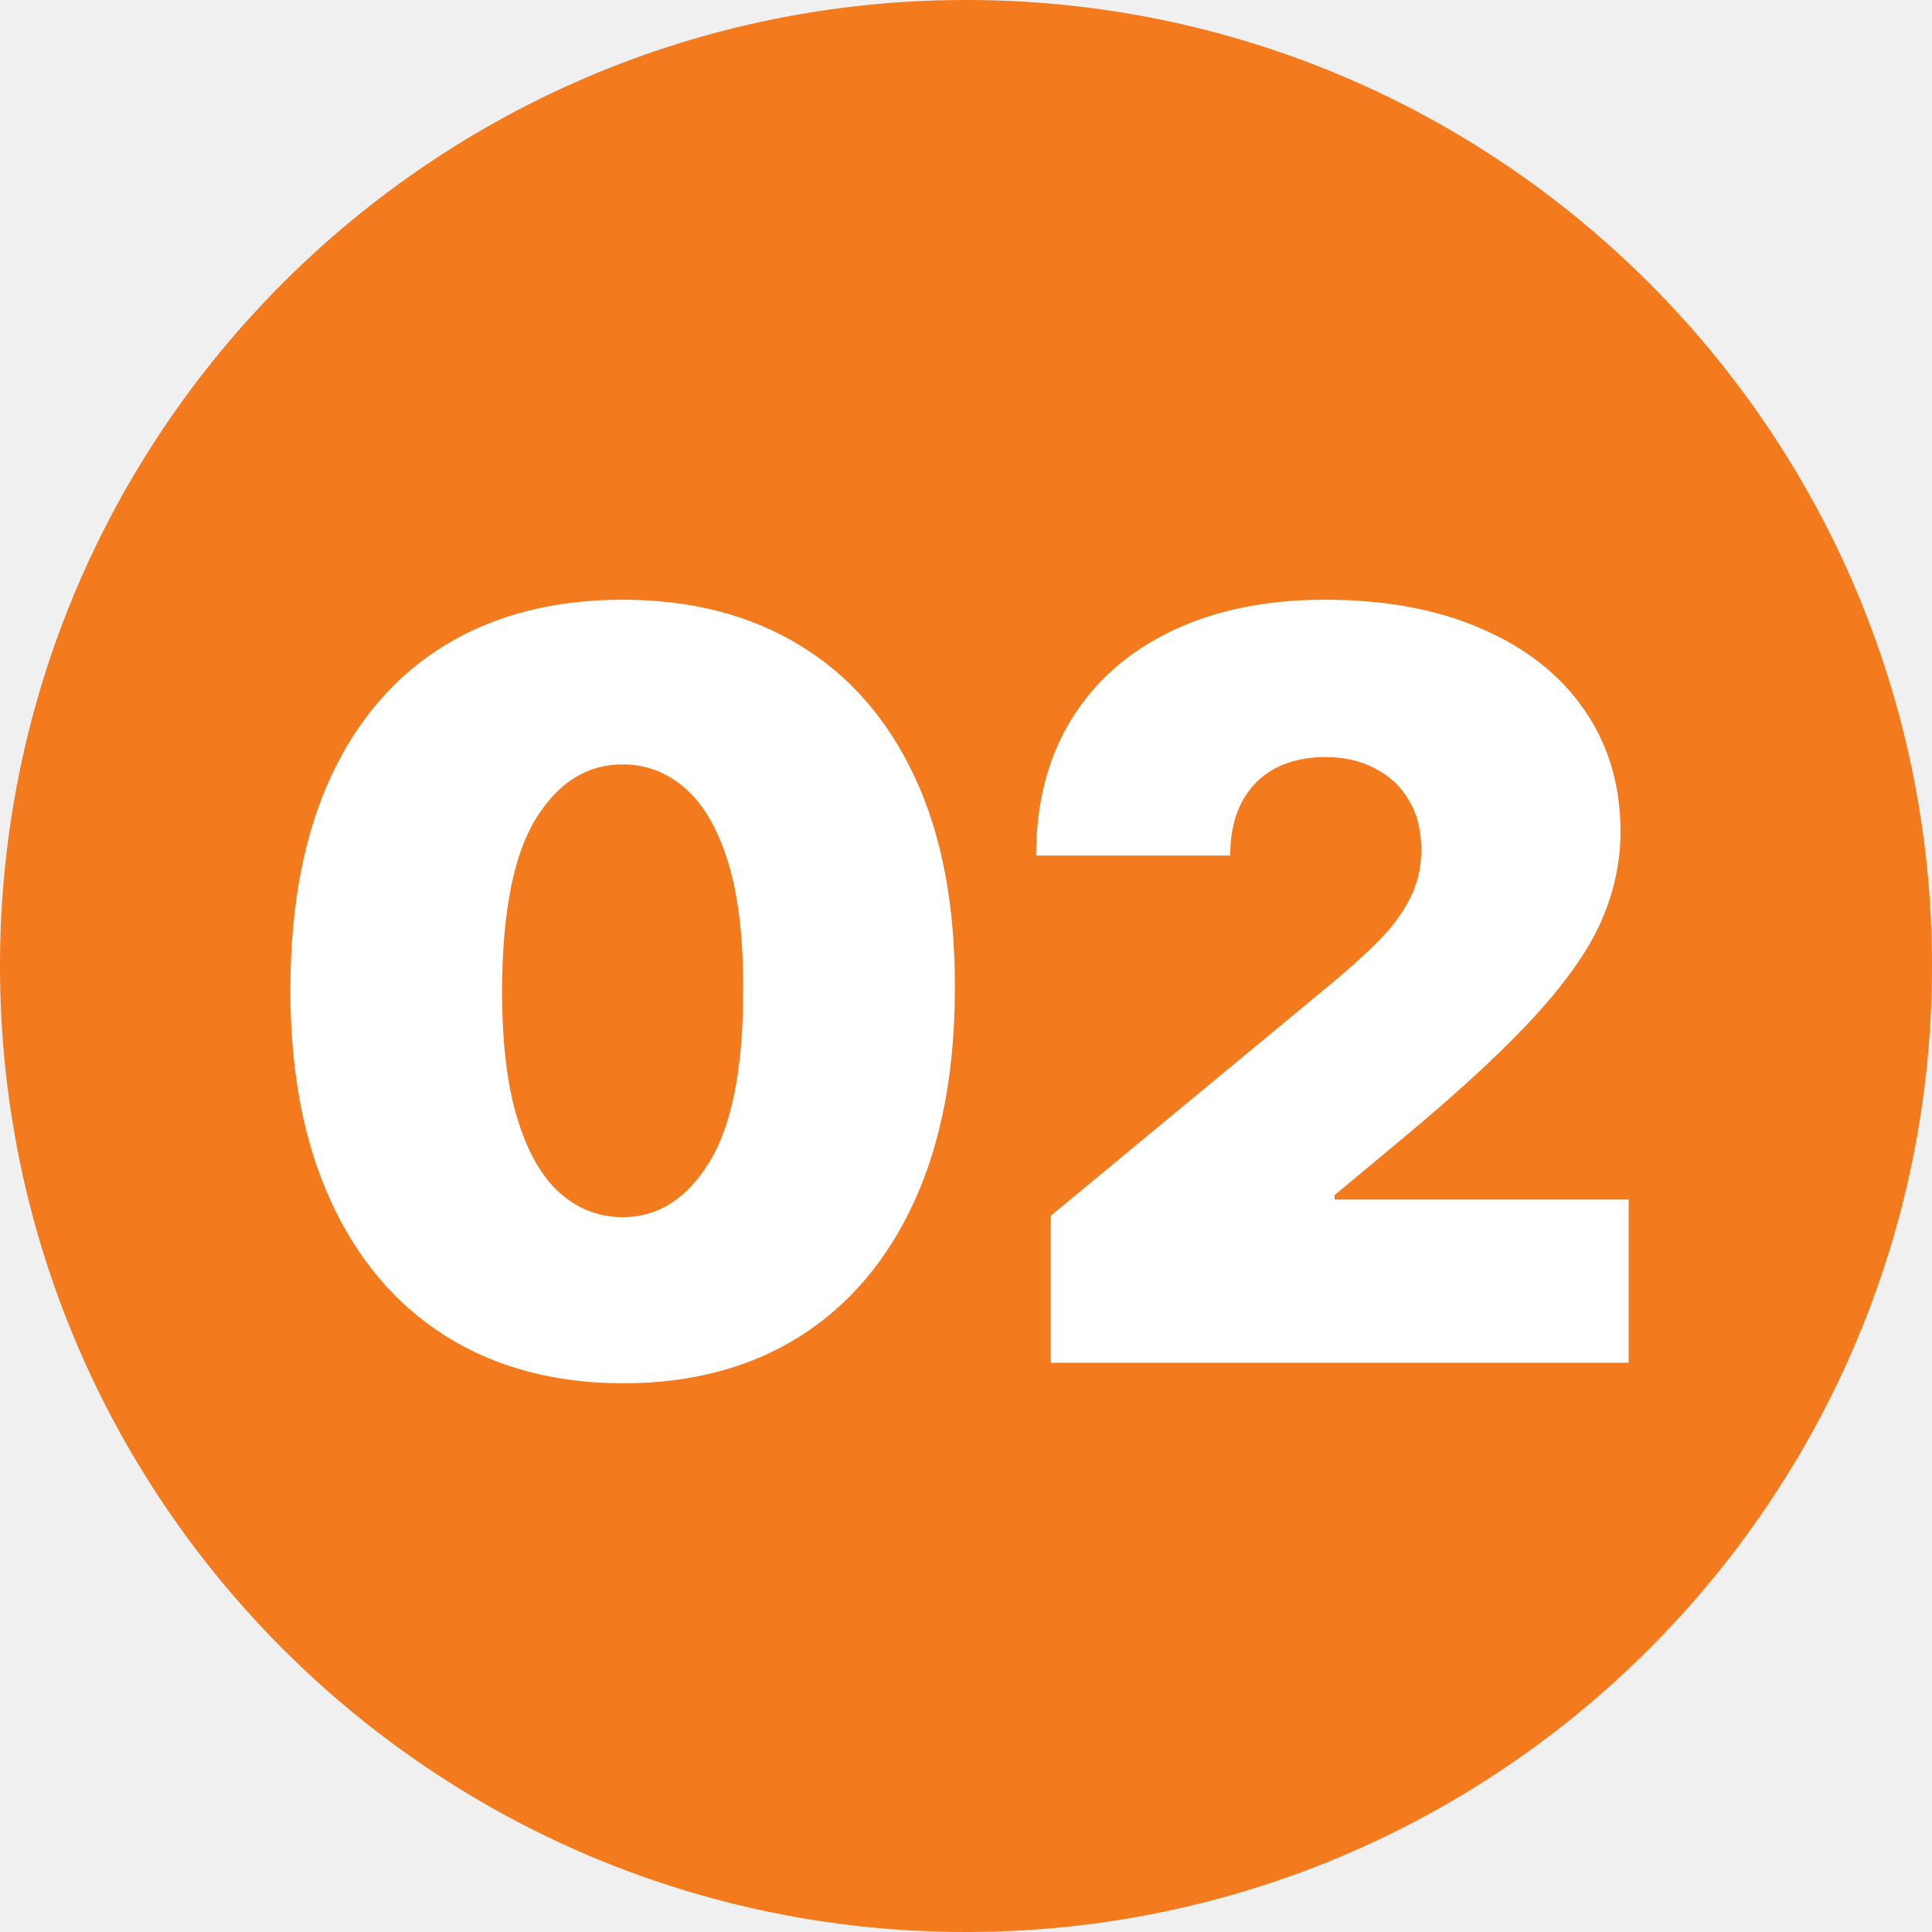
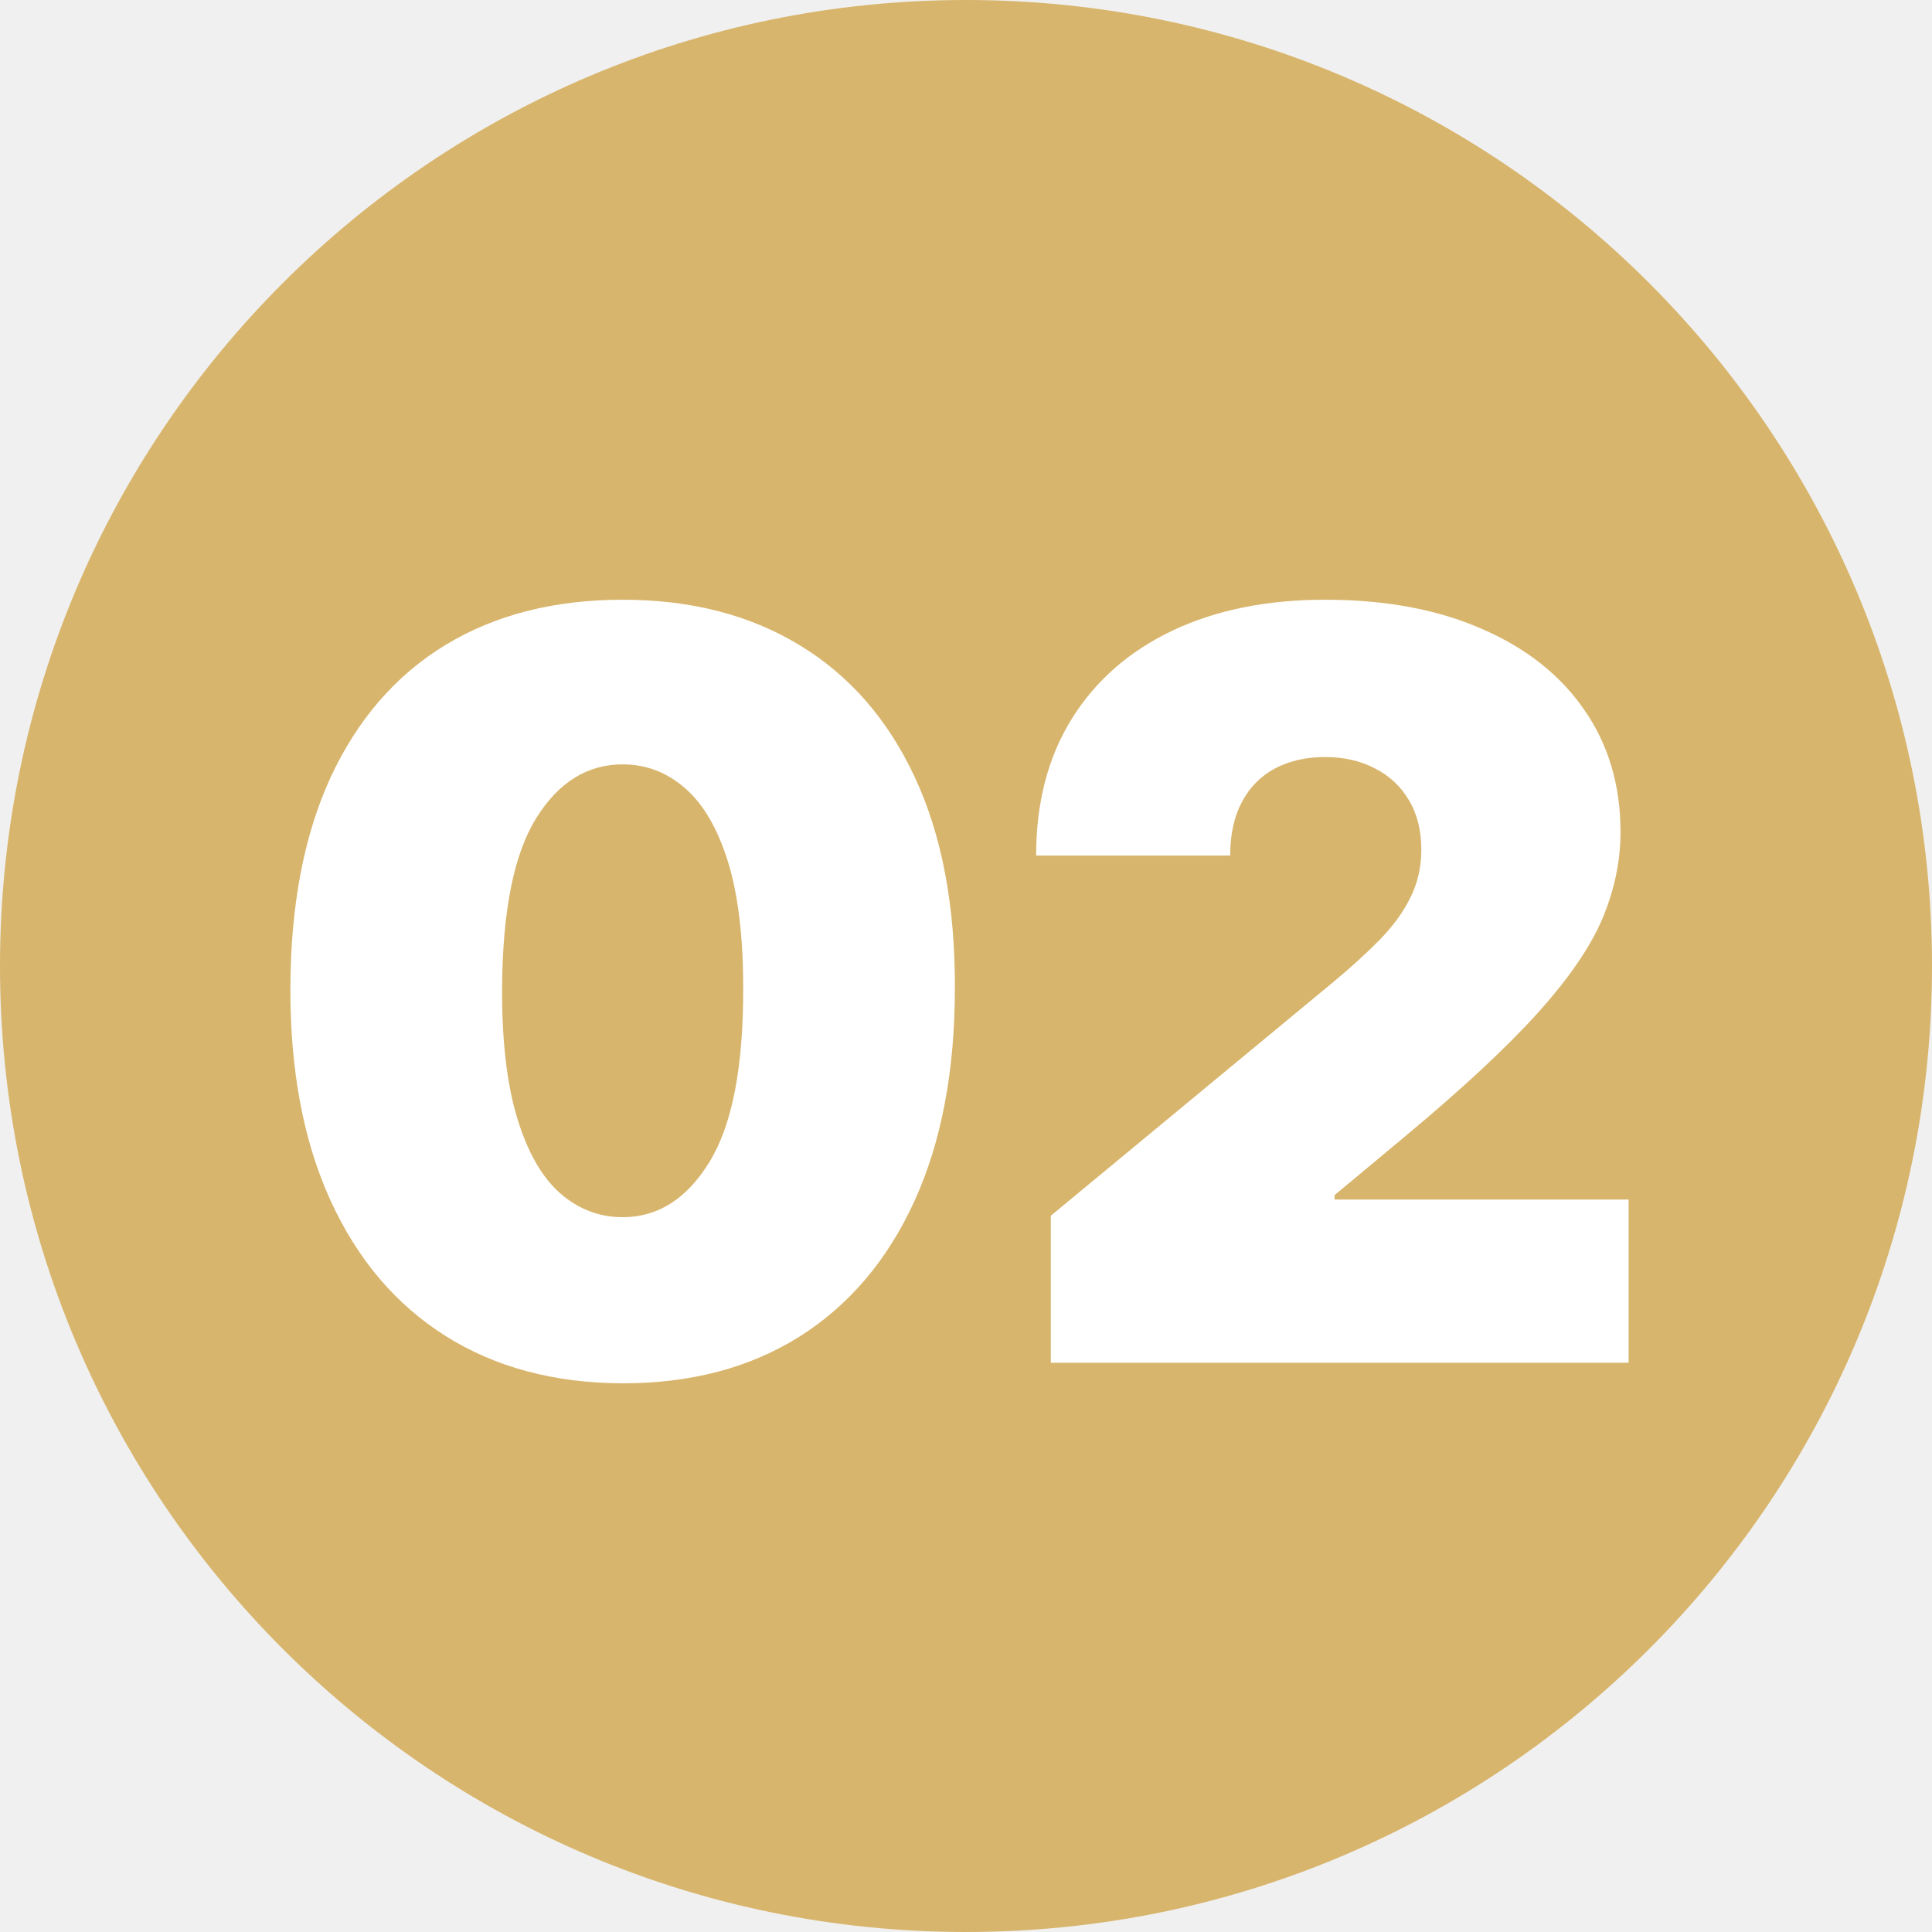
<svg xmlns="http://www.w3.org/2000/svg" width="112" height="112" viewBox="0 0 112 112" fill="none">
-   <circle cx="56" cy="56" r="56" fill="#F37A1D" />
+   <circle cx="56" cy="56" r="56" fill="#d8b56c" />
  <path d="M36.095 80.193C32.132 80.179 28.709 79.263 25.825 77.445C22.941 75.626 20.718 73.006 19.156 69.582C17.593 66.159 16.819 62.054 16.834 57.267C16.848 52.466 17.629 48.389 19.177 45.037C20.74 41.685 22.956 39.135 25.825 37.388C28.709 35.641 32.132 34.767 36.095 34.767C40.058 34.767 43.481 35.648 46.365 37.409C49.248 39.156 51.471 41.706 53.034 45.058C54.596 48.41 55.37 52.48 55.356 57.267C55.356 62.082 54.575 66.202 53.012 69.625C51.45 73.048 49.227 75.669 46.343 77.487C43.474 79.291 40.058 80.193 36.095 80.193ZM36.095 70.562C38.14 70.562 39.816 69.497 41.123 67.367C42.444 65.222 43.098 61.855 43.084 57.267C43.084 54.27 42.785 51.82 42.189 49.916C41.592 48.013 40.768 46.606 39.717 45.697C38.666 44.774 37.459 44.312 36.095 44.312C34.049 44.312 32.38 45.349 31.088 47.423C29.795 49.497 29.135 52.778 29.106 57.267C29.092 60.321 29.383 62.835 29.98 64.81C30.576 66.77 31.4 68.219 32.451 69.156C33.517 70.094 34.731 70.562 36.095 70.562ZM60.917 79V70.477L77.196 57.011C78.275 56.117 79.198 55.278 79.966 54.497C80.747 53.702 81.343 52.885 81.755 52.047C82.181 51.209 82.394 50.278 82.394 49.256C82.394 48.133 82.153 47.175 81.67 46.379C81.201 45.584 80.548 44.973 79.71 44.547C78.872 44.106 77.906 43.886 76.812 43.886C75.718 43.886 74.752 44.106 73.914 44.547C73.091 44.987 72.451 45.633 71.997 46.486C71.542 47.338 71.315 48.375 71.315 49.597H60.065C60.065 46.528 60.754 43.886 62.132 41.67C63.51 39.455 65.456 37.75 67.97 36.557C70.484 35.364 73.431 34.767 76.812 34.767C80.306 34.767 83.332 35.328 85.889 36.45C88.46 37.558 90.441 39.121 91.834 41.138C93.24 43.155 93.943 45.52 93.943 48.233C93.943 49.909 93.595 51.578 92.899 53.24C92.203 54.888 90.953 56.713 89.149 58.716C87.345 60.719 84.781 63.105 81.457 65.875L77.366 69.284V69.54H94.412V79H60.917Z" fill="white" />
</svg>
